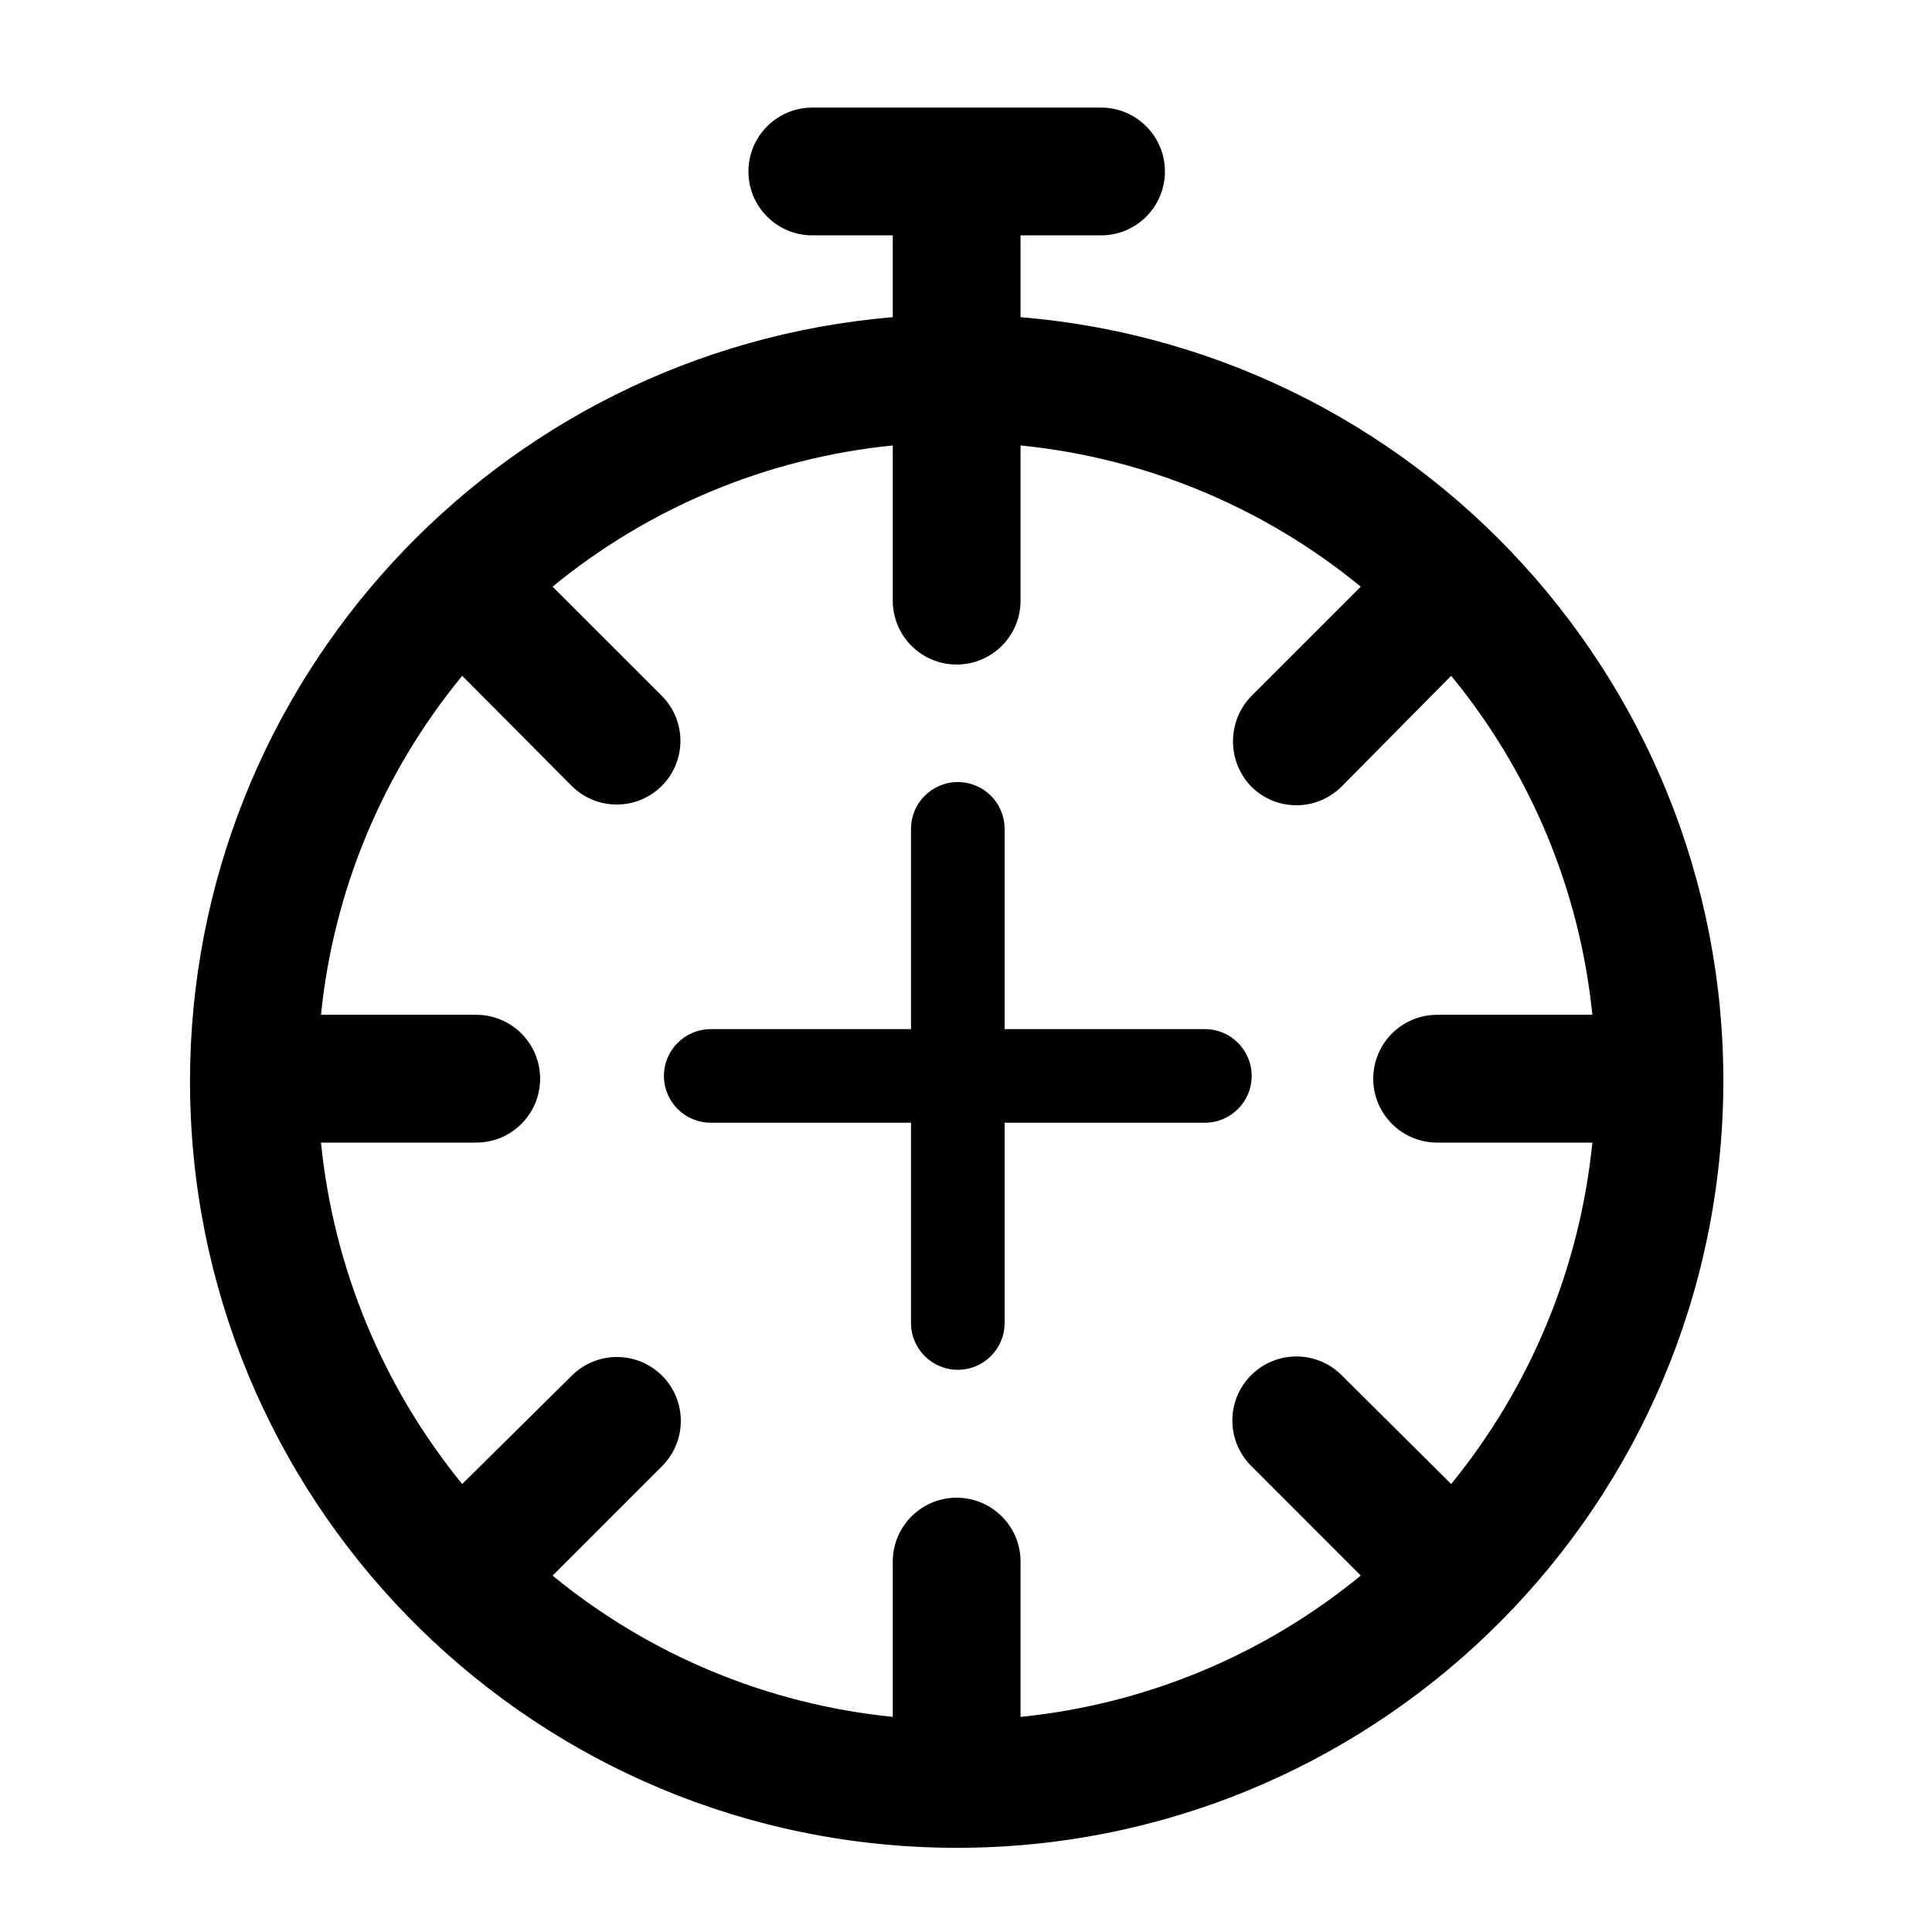
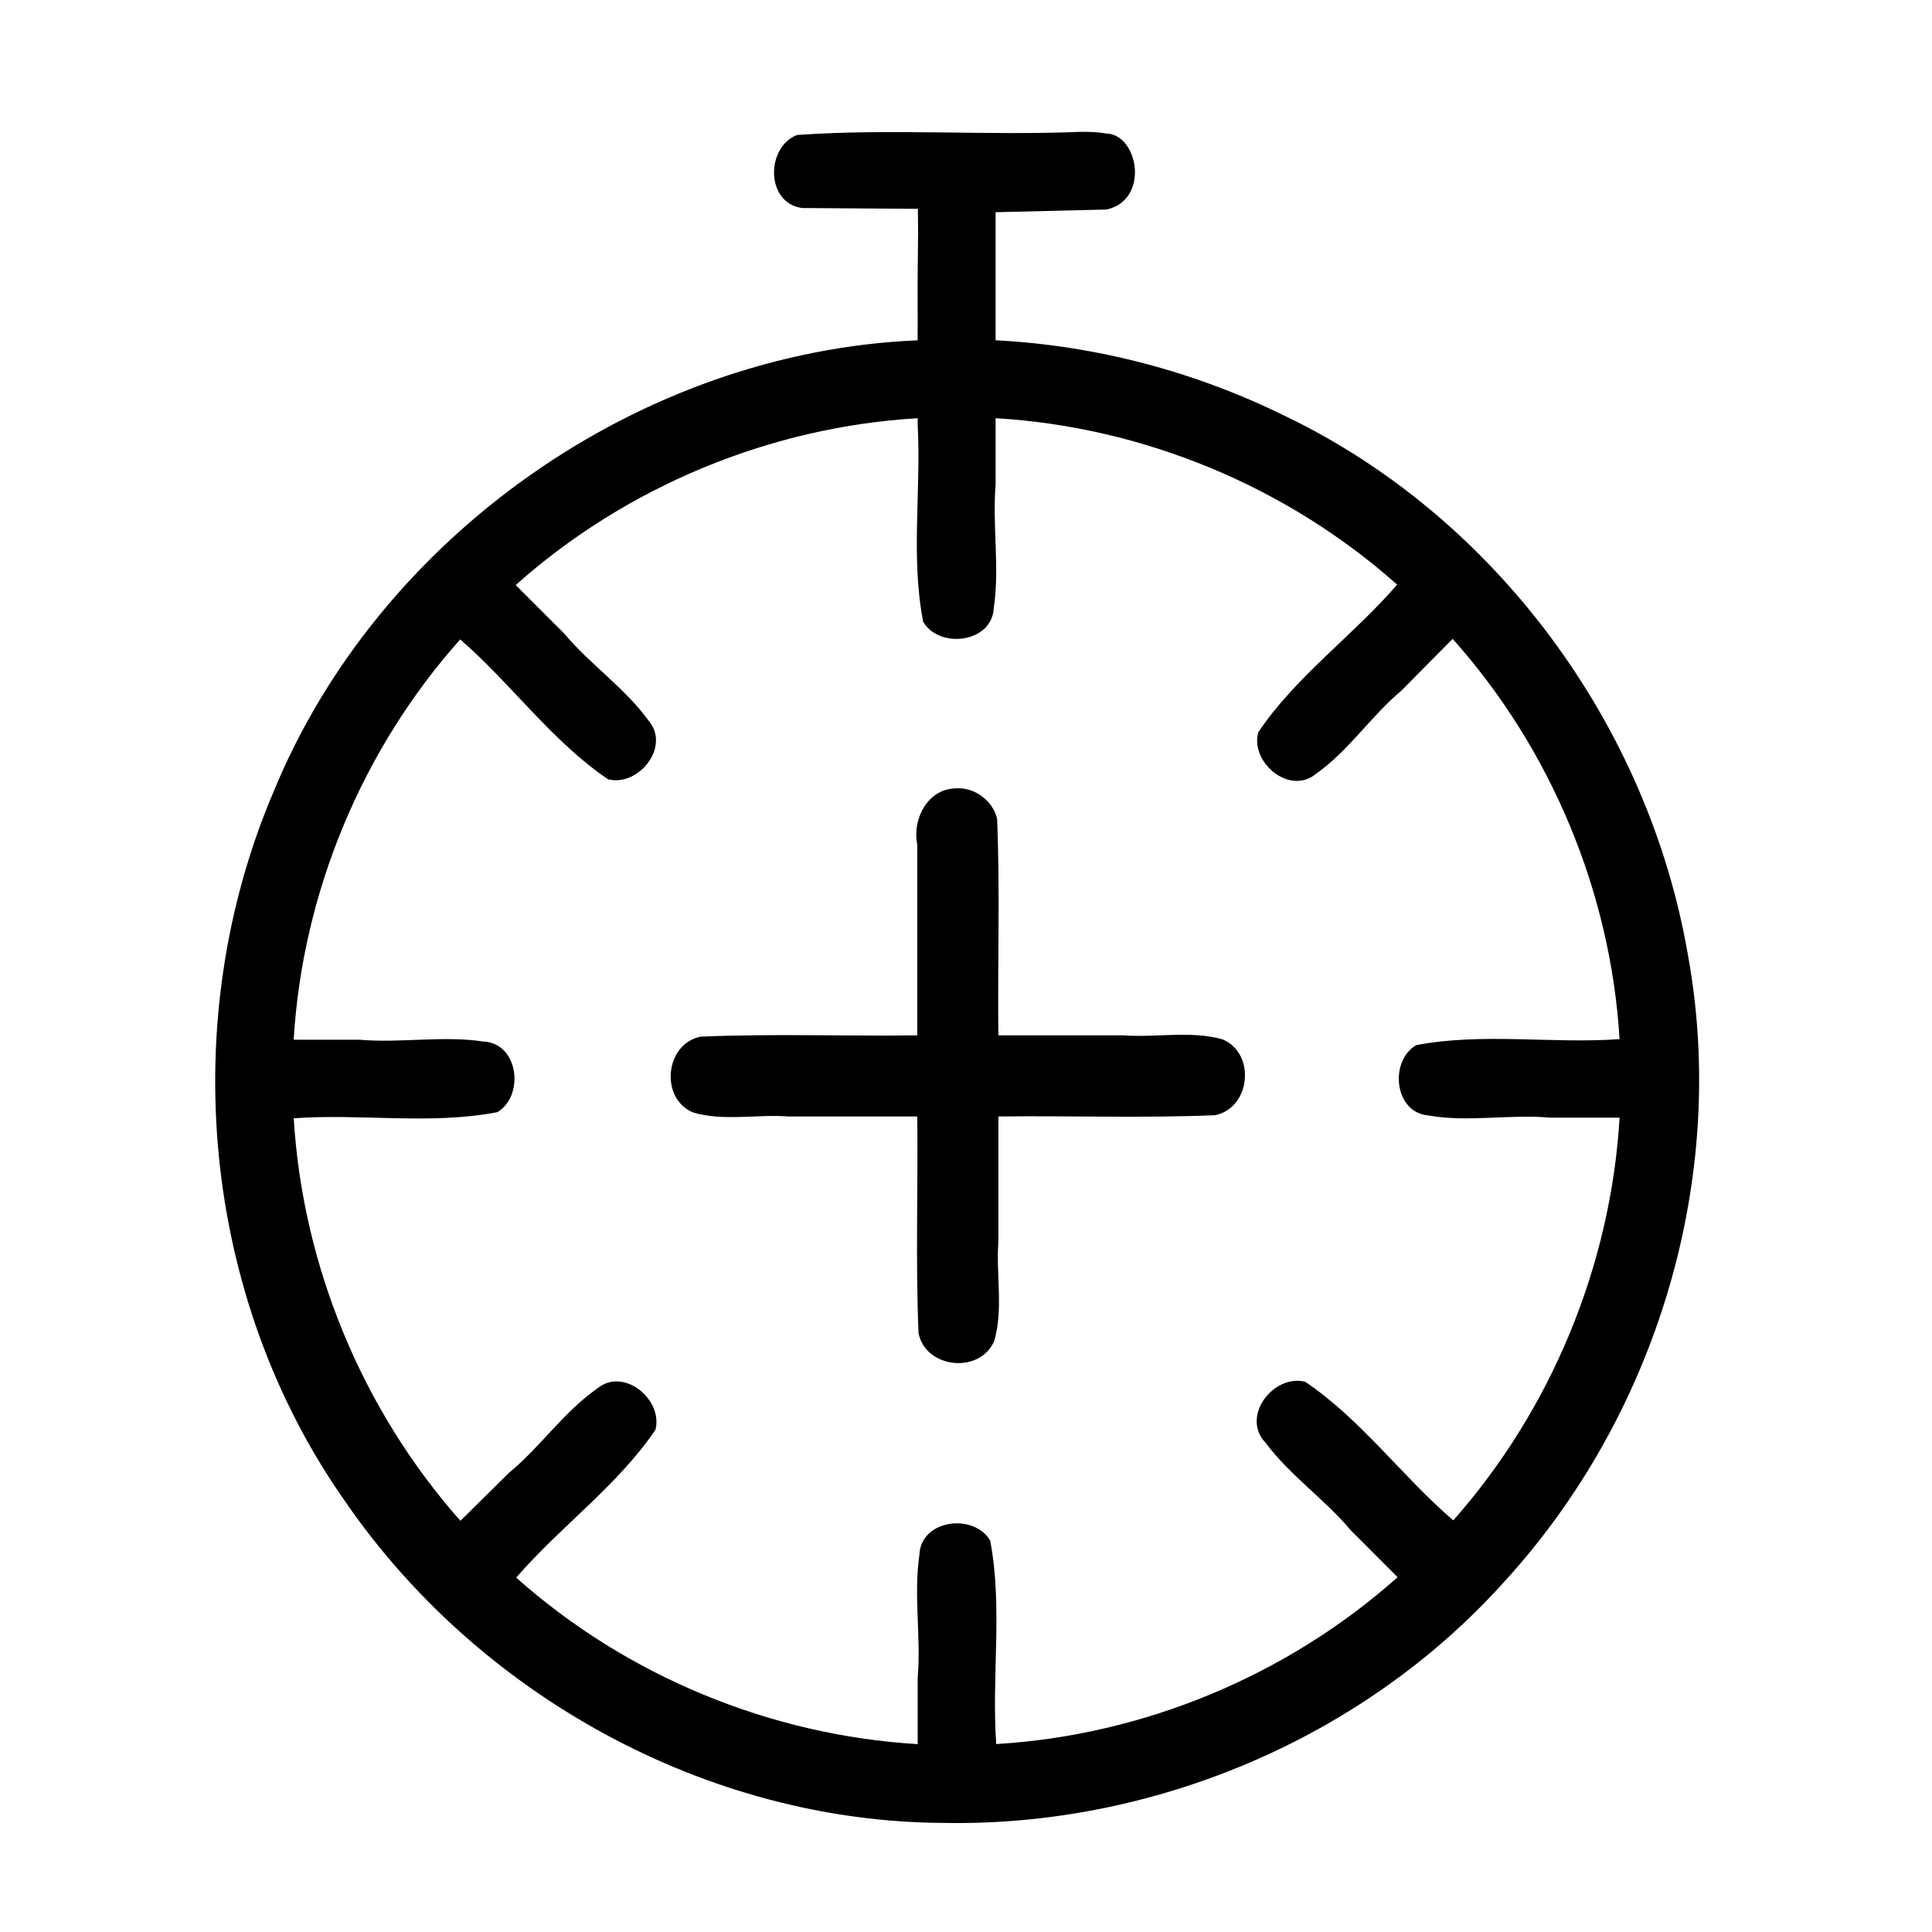
<svg xmlns="http://www.w3.org/2000/svg" width="619pt" height="619pt" version="1.1" viewBox="-19 -21 620 619">
-   <path d="m41.973 325.45c0 133.22 106.03 242.23 239.19 245.94 133.16 3.698 245.08-99.254 252.49-232.27 7.402-133-92.397-247.74-225.15-258.84v-26.249h25.832c11.317 0 20.507-9.177 20.507-20.501s-9.19-20.501-20.507-20.501h-92.653c-11.324 0-20.501 9.177-20.501 20.501s9.177 20.501 20.501 20.501h25.813v26.249c-127.41 10.805-225.38 117.31-225.53 245.17zm340.56-94.537c8.011 8.011 20.994 8.011 28.998 0l35.163-35.541c25.506 31.004 41.277 68.852 45.314 108.79h-49.813c-11.324 0-20.501 9.177-20.501 20.507 0 11.324 9.177 20.501 20.501 20.501h49.813c-4.037 40.174-19.789 78.279-45.314 109.57l-35.163-34.945c-8.049-8.011-21.065-7.979-29.069 0.07-8.011 8.049-7.972 21.065 0.07 29.075l35.157 35.176c-31.126 25.55-69.115 41.328-109.18 45.346v-49.826c0-11.324-9.183-20.501-20.507-20.501-11.324 0-20.501 9.177-20.501 20.501v49.826c-40.066-4.018-78.055-19.783-109.17-45.333l35.15-35.15c7.998-8.011 7.998-20.994 0-28.998-8.011-8.004-20.994-8.004-29.005 0l-35.15 34.759c-25.525-31.292-41.283-69.397-45.32-109.57h49.826c11.324 0 20.501-9.177 20.501-20.501 0-11.33-9.177-20.507-20.501-20.507h-49.826c4.044-39.937 19.815-77.786 45.32-108.79l35.15 35.349c7.966 7.927 20.815 7.953 28.812 0.064 7.985-7.895 8.1-20.757 0.269-28.806l-0.077-0.083-35.15-35.131c31.119-25.55 69.109-41.309 109.17-45.314v49.806c0 11.324 9.177 20.501 20.501 20.501 11.324 0 20.507-9.177 20.507-20.501v-49.806c40.066 4.005 78.055 19.77 109.18 45.32l-35.157 35.15c-7.799 8.087-7.799 20.904 0 28.992z" stroke-width="1.641" />
-   <path d="m367.66 308.76h-64.271v-64.271c0-8.297-6.72-15.017-15.017-15.017-8.292 0-15.017 6.72-15.017 15.017v64.271h-64.271c-8.287 0-15.017 6.72-15.017 15.017 0 8.292 6.729 15.017 15.017 15.017h64.271v64.271c0 8.297 6.725 15.017 15.017 15.017 8.297 0 15.017-6.72 15.017-15.017v-64.271h64.271c8.297 0 15.017-6.725 15.017-15.017 0-8.297-6.72-15.017-15.017-15.017z" stroke-width="1.201" />
+   <path d="m327.53 20.82c-30.232 1.241-60.661-1.123-90.771 0.996-10.002 3.904-10.142 21.806 1.609 23.438l37.192 0.258c0.136 16.51 0.108 0.081-0.028 16.838-0.122 8.454 0.012 16.909-0.051 25.363-88.73 3.686-173.12 62.749-206.84 145.22-31.104 73.3-22.949 161.72 22.893 227.05 42.859 62.591 116.44 103.18 192.32 103.51 67.125 1.257 134.41-27.053 179.43-76.899 49.326-53.6 72.516-130.12 59.349-201.86-12.709-73.624-61.7-140.33-129.27-172.75-29.016-14.284-60.564-22.601-92.865-24.289v-41.092l35.596-0.864c14.026-3.068 10.225-24.327-0.247-24.407-2.743-0.495-5.541-0.559-8.32-0.512zm-52.033 94.041c1.137 21.063-2.284 42.472 1.773 63.211 5.262 8.789 22.127 6.739 22.648-4.492 1.923-12.98-0.502-26.449 0.586-39.633v-21.238c47.306 2.772 93.462 21.893 128.85 53.41-14.163 16.427-32.411 29.312-44.568 47.383-2.651 9.732 10.17 20.419 18.611 13.262 10.472-7.367 17.527-18.446 27.313-26.617 5.484-5.544 10.971-11.086 16.454-16.631 31.522 35.243 50.735 81.248 53.57 128.45-21.745 1.558-43.816-2.157-65.264 1.93-8.675 5.092-7.122 21.625 3.902 22.568 12.667 2.264 26.059-0.483 39.146 0.705h22.229c-2.818 47.41-21.905 93.665-53.375 129.24-16.464-14.139-29.448-32.299-47.516-44.471-10.199-2.599-20.779 11.156-12.723 19.559 7.887 10.552 18.991 18.115 27.439 28.191 4.979 4.981 9.958 9.963 14.938 14.944-35.369 31.546-81.5 50.739-128.81 53.557-1.546-21.756 2.145-43.845-1.936-65.301-5.224-8.905-22.235-6.807-22.705 4.486-1.934 13.113 0.557 26.395-0.562 39.572v21.262c-47.301-2.793-93.459-21.899-128.84-53.432 14.213-16.458 32.455-29.411 44.676-47.424 2.551-9.743-10.241-20.289-18.709-13.238-10.79 7.542-18.236 18.789-28.376 27.113-5.165 5.107-10.332 10.212-15.495 15.321-31.496-35.547-50.628-81.78-53.49-129.18 21.77-1.556 43.875 2.166 65.332-1.955 8.818-5.245 6.853-22.168-4.461-22.676-13.13-1.968-26.435 0.561-39.631-0.572h-21.258c2.817-47.188 21.959-93.202 53.439-128.47 16.464 14.25 29.336 32.63 47.438 44.873 9.762 2.513 20.186-10.419 13.02-18.795-7.631-10.553-18.695-17.949-27.027-27.907-5.207-5.204-10.415-10.407-15.622-15.612 35.405-31.601 81.626-50.769 129-53.545z" stroke-width="1.641" />
+   <path d="m287.68 231.49c-9.024 0.186-13.986 9.92-12.324 18.047v61.221c-23.162 0.288-46.421-0.568-69.525 0.412-11.442 2.294-13.185 19.867-2.381 24.342 9.835 2.901 20.527 0.494 30.686 1.281h41.221c0.284 23.162-0.562 46.419 0.41 69.523 2.286 11.465 19.855 13.19 24.336 2.398 2.892-10.178 0.512-21.201 1.287-31.703v-40.219c23.163-0.285 46.42 0.564 69.525-0.412 11.462-2.288 13.187-19.87 2.385-24.344-10.179-2.874-21.191-0.509-31.689-1.279h-40.221c-0.284-23.163 0.562-46.42-0.41-69.525-1.423-5.874-7.257-10.173-13.299-9.742z" stroke-width="1.201" />
</svg>
